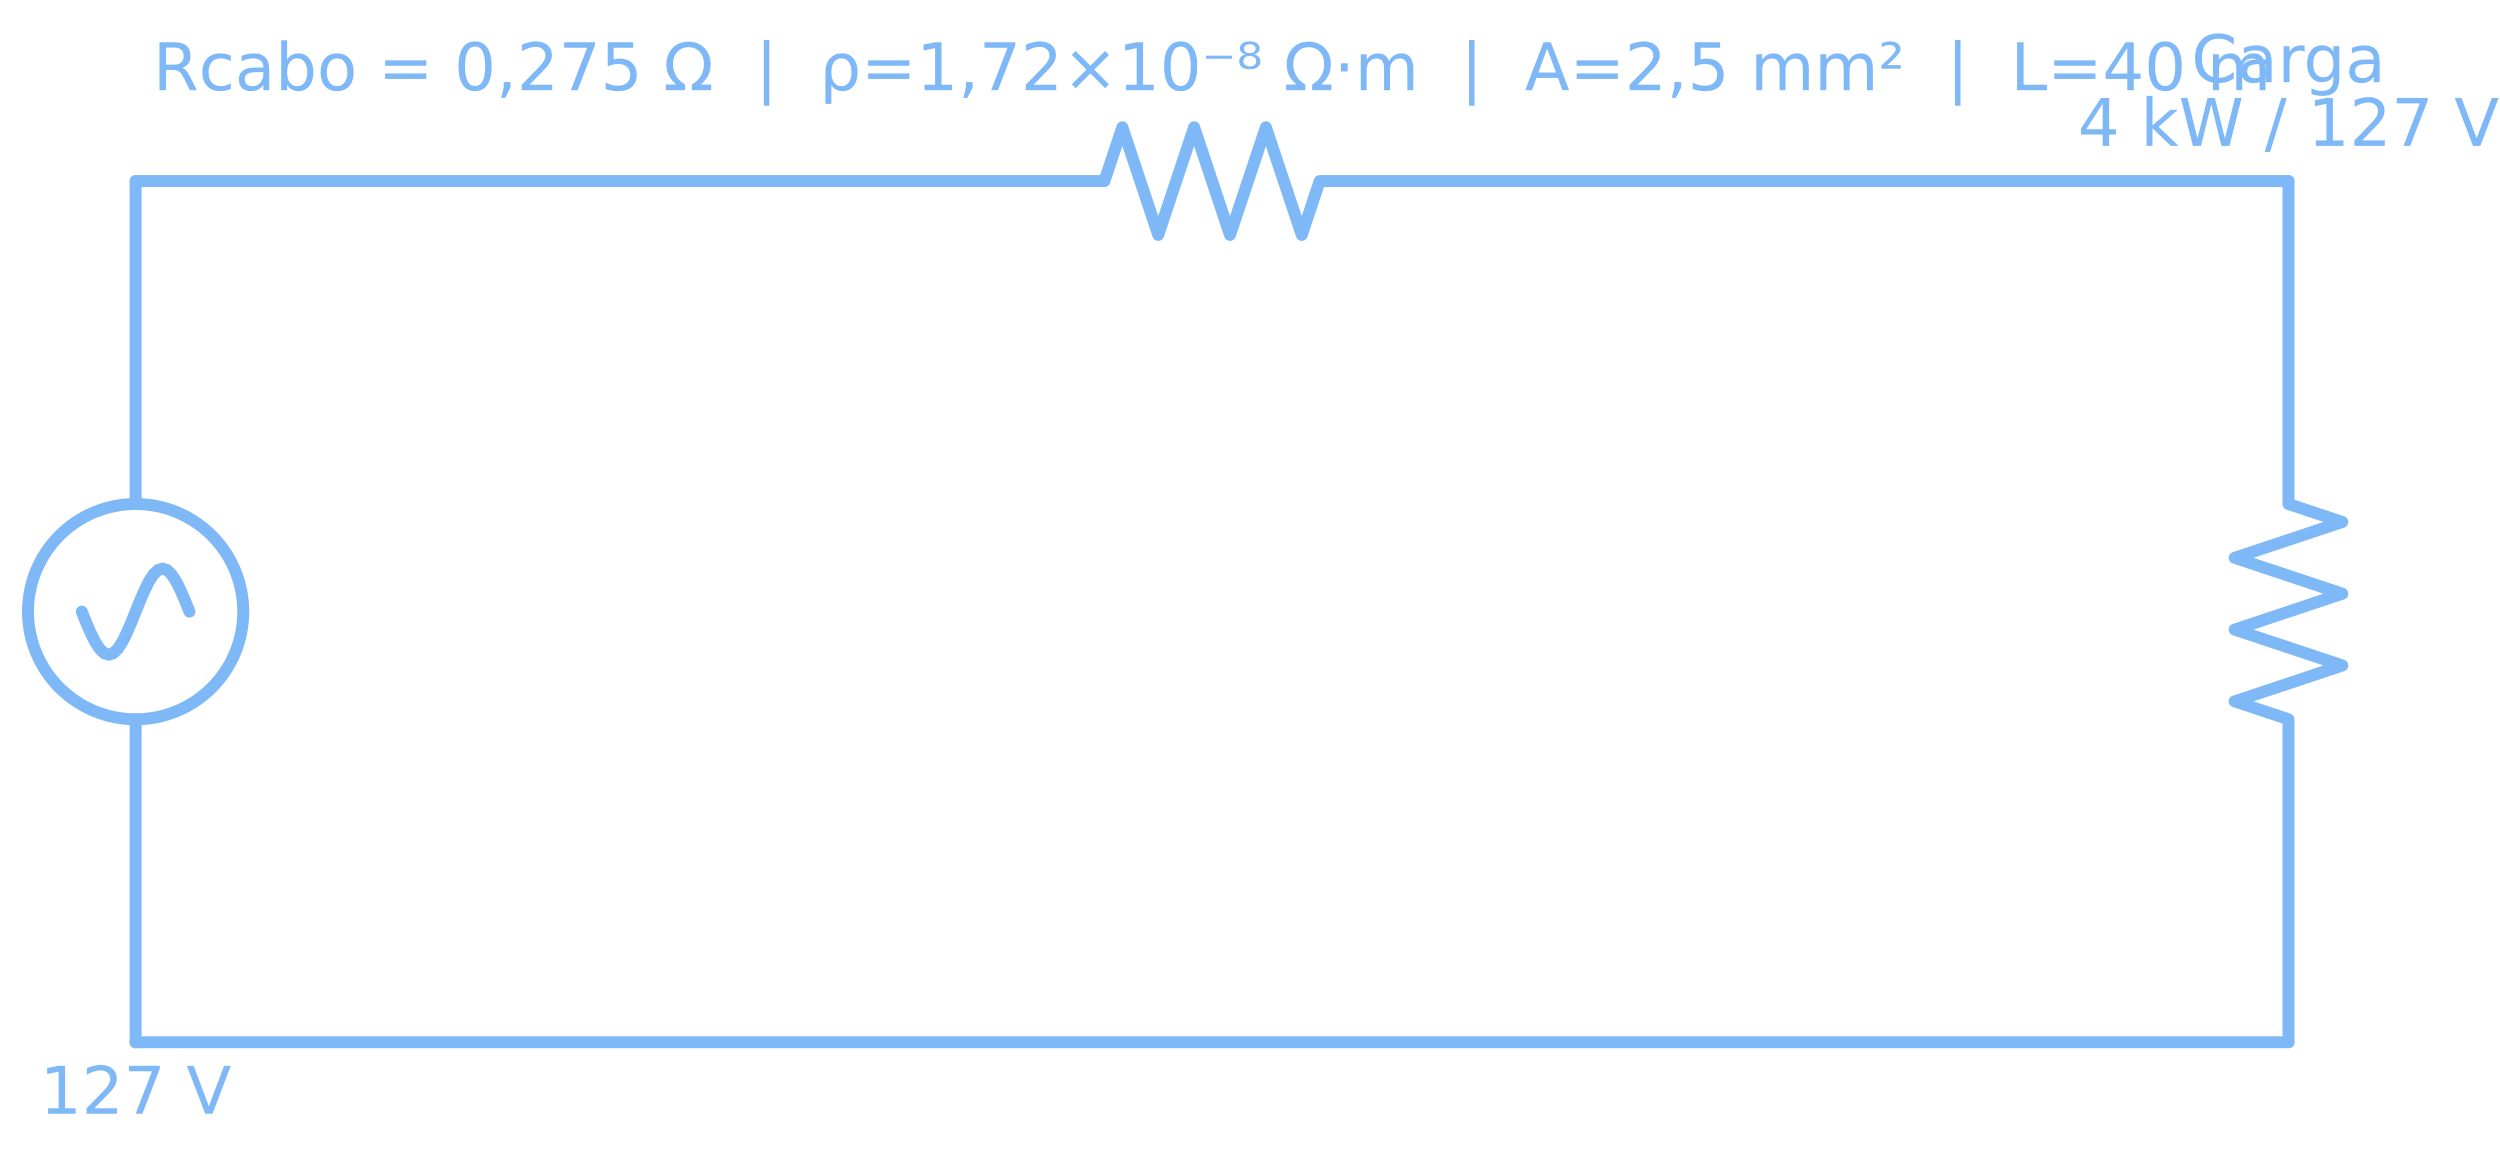
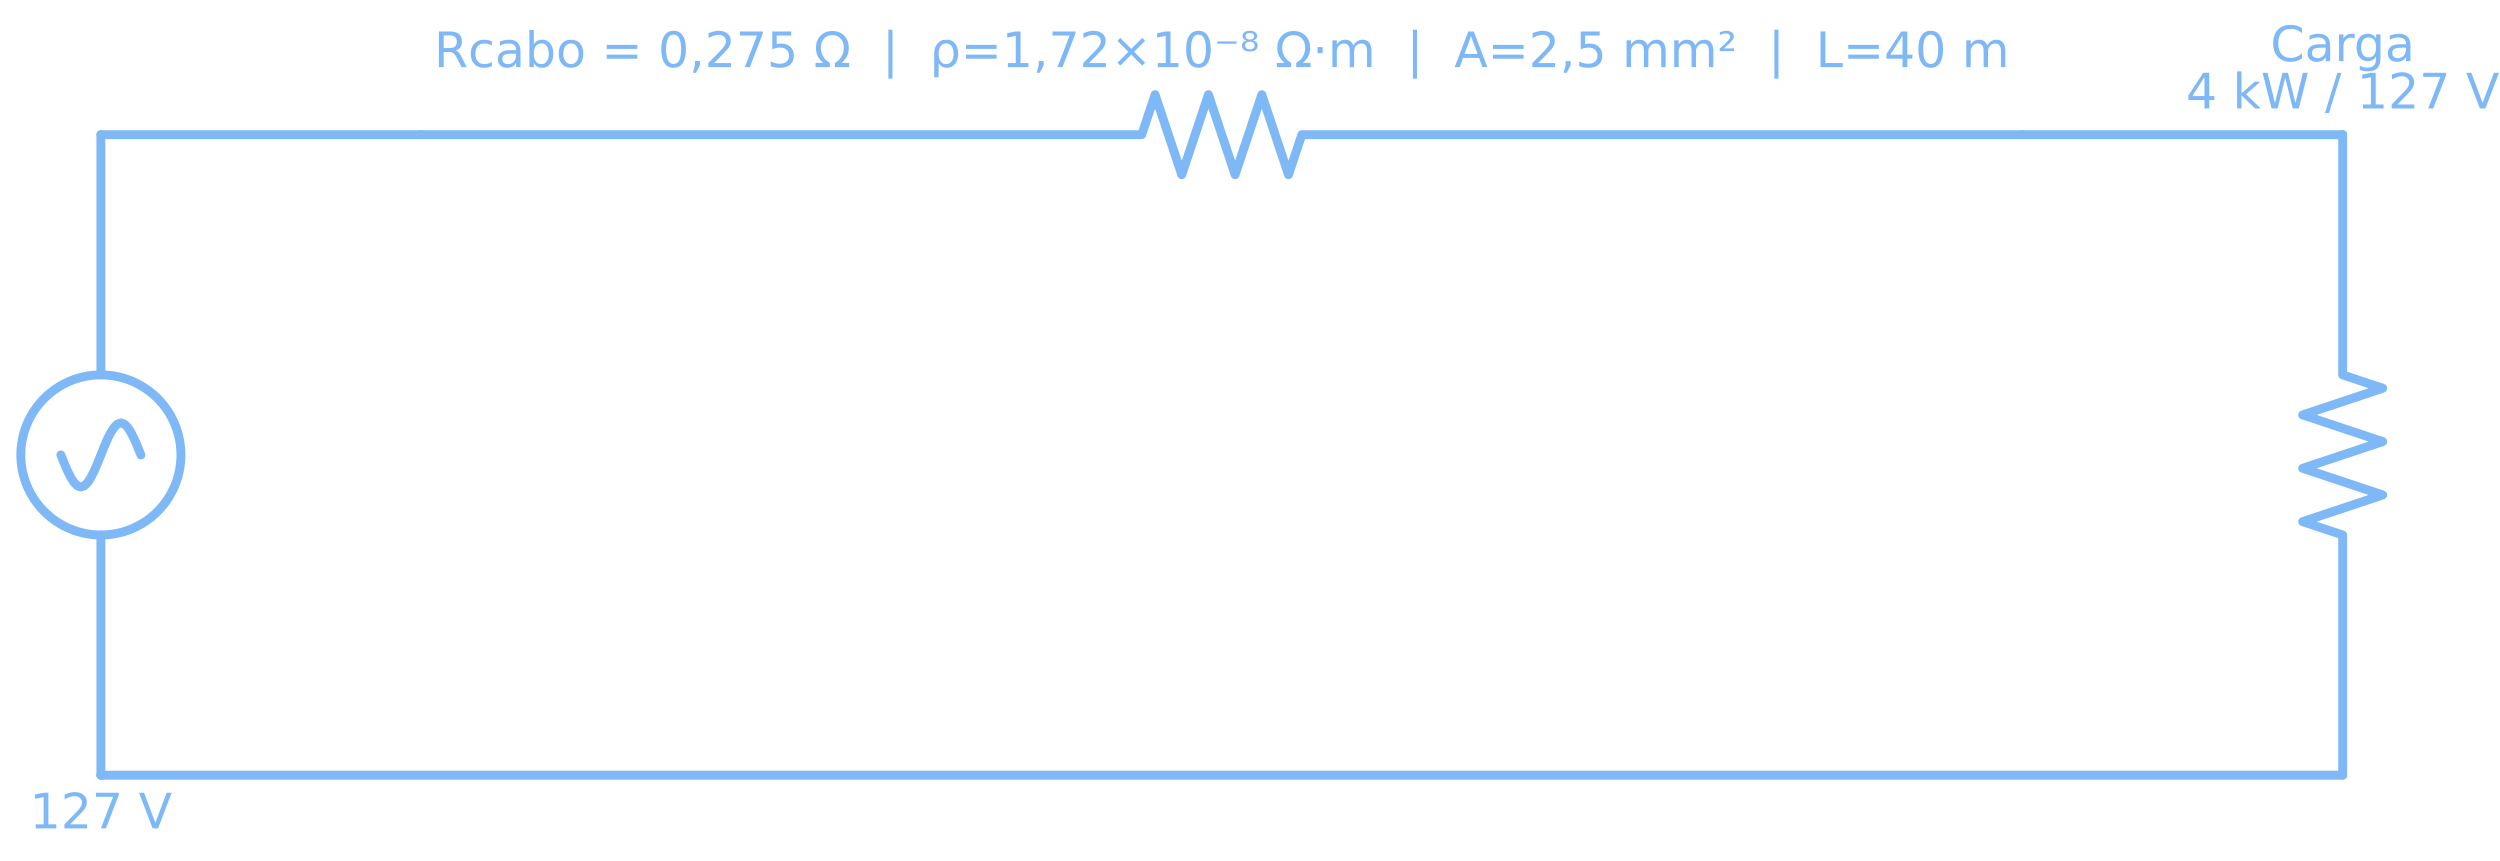
- <svg xmlns="http://www.w3.org/2000/svg" xmlns:xlink="http://www.w3.org/1999/xlink" style="background:#0f1117;" width="100%" height="auto" viewBox="0 0 418.05 193.56" version="1.1">
+ <svg xmlns="http://www.w3.org/2000/svg" xmlns:xlink="http://www.w3.org/1999/xlink" style="background:#0f1117;" width="100%" height="auto" viewBox="0 0 562.05 193.56" version="1.1">
  <defs>
    <style type="text/css">*{stroke-linejoin: round; stroke-linecap: butt}</style>
  </defs>
  <g id="figure_1">
    <g id="axes_1">
      <g id="patch_2">
-         <path d="M 22.68 120.28  C 27.454 120.28 32.032 118.383 35.408 115.008  C 38.783 111.632 40.68 107.054 40.68 102.28  C 40.68 97.506 38.783 92.928 35.408 89.552  C 32.032 86.177 27.454 84.28 22.68 84.28  C 17.906 84.28 13.328 86.177 9.952 89.552  C 6.577 92.928 4.68 97.506 4.68 102.28  C 4.68 107.054 6.577 111.632 9.952 115.008  C 13.328 118.383 17.906 120.28 22.68 120.28  L 22.68 120.28  z " clip-path="url(#pe9687f14a8)" style="fill: none; stroke: #7eb8f7; stroke-width: 2; stroke-linejoin: miter" />
+         <path d="M 22.68 120.28  C 27.454 120.28 32.032 118.383 35.408 115.008  C 38.783 111.632 40.68 107.054 40.68 102.28  C 40.68 97.506 38.783 92.928 35.408 89.552  C 32.032 86.177 27.454 84.28 22.68 84.28  C 17.906 84.28 13.328 86.177 9.952 89.552  C 6.577 92.928 4.68 97.506 4.68 102.28  C 4.68 107.054 6.577 111.632 9.952 115.008  C 13.328 118.383 17.906 120.28 22.68 120.28  L 22.68 120.28  z " clip-path="url(#pb4006f3244)" style="fill: none; stroke: #7eb8f7; stroke-width: 2; stroke-linejoin: miter" />
      </g>
      <g id="line2d_1">
-         <path d="M 22.68 174.28  L 22.68 120.28  L 22.68 120.28  M 22.68 84.28  L 22.68 84.28  L 22.68 30.28  " clip-path="url(#pe9687f14a8)" style="fill: none; stroke: #7eb8f7; stroke-width: 2; stroke-linecap: round" />
+         <path d="M 22.68 174.28  L 22.68 120.28  L 22.68 120.28  M 22.68 84.28  L 22.68 84.28  L 22.68 30.28  " clip-path="url(#pb4006f3244)" style="fill: none; stroke: #7eb8f7; stroke-width: 2; stroke-linecap: round" />
      </g>
      <g id="line2d_2">
-         <path d="M 31.68 102.28  L 30.93 100.417  L 30.18 98.68  L 29.43 97.189  L 28.68 96.045  L 27.93 95.325  L 27.18 95.08  L 26.43 95.325  L 25.68 96.045  L 24.93 97.189  L 24.18 98.68  L 23.43 100.417  L 22.68 102.28  L 21.93 104.143  L 21.18 105.88  L 20.43 107.371  L 19.68 108.515  L 18.93 109.235  L 18.18 109.48  L 17.43 109.235  L 16.68 108.515  L 15.93 107.371  L 15.18 105.88  L 14.43 104.143  L 13.68 102.28  " clip-path="url(#pe9687f14a8)" style="fill: none; stroke: #7eb8f7; stroke-width: 2; stroke-linecap: round" />
+         <path d="M 31.68 102.28  L 30.93 100.417  L 30.18 98.68  L 29.43 97.189  L 28.68 96.045  L 27.93 95.325  L 27.18 95.08  L 26.43 95.325  L 25.68 96.045  L 24.93 97.189  L 24.18 98.68  L 23.43 100.417  L 22.68 102.28  L 21.93 104.143  L 21.18 105.88  L 20.43 107.371  L 19.68 108.515  L 18.93 109.235  L 18.18 109.48  L 17.43 109.235  L 16.68 108.515  L 15.93 107.371  L 15.18 105.88  L 14.43 104.143  L 13.68 102.28  " clip-path="url(#pb4006f3244)" style="fill: none; stroke: #7eb8f7; stroke-width: 2; stroke-linecap: round" />
      </g>
      <g id="line2d_3">
-         <path d="M 22.68 30.28  L 58.68 30.28  L 94.68 30.28  " clip-path="url(#pe9687f14a8)" style="fill: none; stroke: #7eb8f7; stroke-width: 2; stroke-linecap: round" />
+         <path d="M 22.68 30.28  L 58.68 30.28  L 94.68 30.28  " clip-path="url(#pb4006f3244)" style="fill: none; stroke: #7eb8f7; stroke-width: 2; stroke-linecap: round" />
      </g>
      <g id="line2d_4">
-         <path d="M 94.68 30.28  L 184.68 30.28  L 187.68 21.28  L 193.68 39.28  L 199.68 21.28  L 205.68 39.28  L 211.68 21.28  L 217.68 39.28  L 220.68 30.28  L 310.68 30.28  " clip-path="url(#pe9687f14a8)" style="fill: none; stroke: #7eb8f7; stroke-width: 2; stroke-linecap: round" />
+         <path d="M 94.68 30.28  L 256.68 30.28  L 259.68 21.28  L 265.68 39.28  L 271.68 21.28  L 277.68 39.28  L 283.68 21.28  L 289.68 39.28  L 292.68 30.28  L 454.68 30.28  " clip-path="url(#pb4006f3244)" style="fill: none; stroke: #7eb8f7; stroke-width: 2; stroke-linecap: round" />
      </g>
      <g id="line2d_5">
-         <path d="M 310.68 30.28  L 346.68 30.28  L 382.68 30.28  " clip-path="url(#pe9687f14a8)" style="fill: none; stroke: #7eb8f7; stroke-width: 2; stroke-linecap: round" />
+         <path d="M 454.68 30.28  L 490.68 30.28  L 526.68 30.28  " clip-path="url(#pb4006f3244)" style="fill: none; stroke: #7eb8f7; stroke-width: 2; stroke-linecap: round" />
      </g>
      <g id="line2d_6">
-         <path d="M 382.68 30.28  L 382.68 84.28  L 391.68 87.28  L 373.68 93.28  L 391.68 99.28  L 373.68 105.28  L 391.68 111.28  L 373.68 117.28  L 382.68 120.28  L 382.68 174.28  " clip-path="url(#pe9687f14a8)" style="fill: none; stroke: #7eb8f7; stroke-width: 2; stroke-linecap: round" />
+         <path d="M 526.68 30.28  L 526.68 84.28  L 535.68 87.28  L 517.68 93.28  L 535.68 99.28  L 517.68 105.28  L 535.68 111.28  L 517.68 117.28  L 526.68 120.28  L 526.68 174.28  " clip-path="url(#pb4006f3244)" style="fill: none; stroke: #7eb8f7; stroke-width: 2; stroke-linecap: round" />
      </g>
      <g id="line2d_7">
-         <path d="M 382.68 174.28  L 202.68 174.28  L 22.68 174.28  " clip-path="url(#pe9687f14a8)" style="fill: none; stroke: #7eb8f7; stroke-width: 2; stroke-linecap: round" />
+         <path d="M 526.68 174.28  L 274.68 174.28  L 22.68 174.28  " clip-path="url(#pb4006f3244)" style="fill: none; stroke: #7eb8f7; stroke-width: 2; stroke-linecap: round" />
      </g>
      <g id="line2d_8">
-         <path d="M 22.68 174.28  L 22.68 174.28  L 22.68 174.28  " clip-path="url(#pe9687f14a8)" style="fill: none; stroke: #7eb8f7; stroke-width: 2; stroke-linecap: round" />
+         <path d="M 22.68 174.28  L 22.68 174.28  L 22.68 174.28  " clip-path="url(#pb4006f3244)" style="fill: none; stroke: #7eb8f7; stroke-width: 2; stroke-linecap: round" />
      </g>
      <g id="text_1">
        <g style="fill: #7eb8f7" transform="translate(6.671562 186.2383) scale(0.11 -0.11)">
          <defs>
            <path id="DejaVuSans-31" d="M 794 531  L 1825 531  L 1825 4091  L 703 3866  L 703 4441  L 1819 4666  L 2450 4666  L 2450 531  L 3481 531  L 3481 0  L 794 0  L 794 531  z " transform="scale(0.015625)" />
            <path id="DejaVuSans-32" d="M 1228 531  L 3431 531  L 3431 0  L 469 0  L 469 531  Q 828 903 1448 1529  Q 2069 2156 2228 2338  Q 2531 2678 2651 2914  Q 2772 3150 2772 3378  Q 2772 3750 2511 3984  Q 2250 4219 1831 4219  Q 1534 4219 1204 4116  Q 875 4013 500 3803  L 500 4441  Q 881 4594 1212 4672  Q 1544 4750 1819 4750  Q 2544 4750 2975 4387  Q 3406 4025 3406 3419  Q 3406 3131 3298 2873  Q 3191 2616 2906 2266  Q 2828 2175 2409 1742  Q 1991 1309 1228 531  z " transform="scale(0.015625)" />
            <path id="DejaVuSans-37" d="M 525 4666  L 3525 4666  L 3525 4397  L 1831 0  L 1172 0  L 2766 4134  L 525 4134  L 525 4666  z " transform="scale(0.015625)" />
            <path id="DejaVuSans-20" transform="scale(0.015625)" />
            <path id="DejaVuSans-56" d="M 1831 0  L 50 4666  L 709 4666  L 2188 738  L 3669 4666  L 4325 4666  L 2547 0  L 1831 0  z " transform="scale(0.015625)" />
          </defs>
          <use xlink:href="#DejaVuSans-31" />
          <use xlink:href="#DejaVuSans-32" transform="translate(63.62305 0)" />
          <use xlink:href="#DejaVuSans-37" transform="translate(127.2461 0)" />
          <use xlink:href="#DejaVuSans-20" transform="translate(190.8691 0)" />
          <use xlink:href="#DejaVuSans-56" transform="translate(222.6562 0)" />
        </g>
      </g>
      <g id="text_2">
-         <g style="fill: #7eb8f7" transform="translate(25.58945 15.08641) scale(0.11 -0.11)">
+         <g style="fill: #7eb8f7" transform="translate(97.58945 15.08641) scale(0.11 -0.11)">
          <defs>
            <path id="DejaVuSans-52" d="M 2841 2188  Q 3044 2119 3236 1894  Q 3428 1669 3622 1275  L 4263 0  L 3584 0  L 2988 1197  Q 2756 1666 2539 1819  Q 2322 1972 1947 1972  L 1259 1972  L 1259 0  L 628 0  L 628 4666  L 2053 4666  Q 2853 4666 3247 4331  Q 3641 3997 3641 3322  Q 3641 2881 3436 2590  Q 3231 2300 2841 2188  z M 1259 4147  L 1259 2491  L 2053 2491  Q 2509 2491 2742 2702  Q 2975 2913 2975 3322  Q 2975 3731 2742 3939  Q 2509 4147 2053 4147  L 1259 4147  z " transform="scale(0.015625)" />
            <path id="DejaVuSans-63" d="M 3122 3366  L 3122 2828  Q 2878 2963 2633 3030  Q 2388 3097 2138 3097  Q 1578 3097 1268 2742  Q 959 2388 959 1747  Q 959 1106 1268 751  Q 1578 397 2138 397  Q 2388 397 2633 464  Q 2878 531 3122 666  L 3122 134  Q 2881 22 2623 -34  Q 2366 -91 2075 -91  Q 1284 -91 818 406  Q 353 903 353 1747  Q 353 2603 823 3093  Q 1294 3584 2113 3584  Q 2378 3584 2631 3529  Q 2884 3475 3122 3366  z " transform="scale(0.015625)" />
            <path id="DejaVuSans-61" d="M 2194 1759  Q 1497 1759 1228 1600  Q 959 1441 959 1056  Q 959 750 1161 570  Q 1363 391 1709 391  Q 2188 391 2477 730  Q 2766 1069 2766 1631  L 2766 1759  L 2194 1759  z M 3341 1997  L 3341 0  L 2766 0  L 2766 531  Q 2569 213 2275 61  Q 1981 -91 1556 -91  Q 1019 -91 701 211  Q 384 513 384 1019  Q 384 1609 779 1909  Q 1175 2209 1959 2209  L 2766 2209  L 2766 2266  Q 2766 2663 2505 2880  Q 2244 3097 1772 3097  Q 1472 3097 1187 3025  Q 903 2953 641 2809  L 641 3341  Q 956 3463 1253 3523  Q 1550 3584 1831 3584  Q 2591 3584 2966 3190  Q 3341 2797 3341 1997  z " transform="scale(0.015625)" />
            <path id="DejaVuSans-62" d="M 3116 1747  Q 3116 2381 2855 2742  Q 2594 3103 2138 3103  Q 1681 3103 1420 2742  Q 1159 2381 1159 1747  Q 1159 1113 1420 752  Q 1681 391 2138 391  Q 2594 391 2855 752  Q 3116 1113 3116 1747  z M 1159 2969  Q 1341 3281 1617 3432  Q 1894 3584 2278 3584  Q 2916 3584 3314 3078  Q 3713 2572 3713 1747  Q 3713 922 3314 415  Q 2916 -91 2278 -91  Q 1894 -91 1617 61  Q 1341 213 1159 525  L 1159 0  L 581 0  L 581 4863  L 1159 4863  L 1159 2969  z " transform="scale(0.015625)" />
            <path id="DejaVuSans-6f" d="M 1959 3097  Q 1497 3097 1228 2736  Q 959 2375 959 1747  Q 959 1119 1226 758  Q 1494 397 1959 397  Q 2419 397 2687 759  Q 2956 1122 2956 1747  Q 2956 2369 2687 2733  Q 2419 3097 1959 3097  z M 1959 3584  Q 2709 3584 3137 3096  Q 3566 2609 3566 1747  Q 3566 888 3137 398  Q 2709 -91 1959 -91  Q 1206 -91 779 398  Q 353 888 353 1747  Q 353 2609 779 3096  Q 1206 3584 1959 3584  z " transform="scale(0.015625)" />
            <path id="DejaVuSans-3d" d="M 678 2906  L 4684 2906  L 4684 2381  L 678 2381  L 678 2906  z M 678 1631  L 4684 1631  L 4684 1100  L 678 1100  L 678 1631  z " transform="scale(0.015625)" />
            <path id="DejaVuSans-30" d="M 2034 4250  Q 1547 4250 1301 3770  Q 1056 3291 1056 2328  Q 1056 1369 1301 889  Q 1547 409 2034 409  Q 2525 409 2770 889  Q 3016 1369 3016 2328  Q 3016 3291 2770 3770  Q 2525 4250 2034 4250  z M 2034 4750  Q 2819 4750 3233 4129  Q 3647 3509 3647 2328  Q 3647 1150 3233 529  Q 2819 -91 2034 -91  Q 1250 -91 836 529  Q 422 1150 422 2328  Q 422 3509 836 4129  Q 1250 4750 2034 4750  z " transform="scale(0.015625)" />
            <path id="DejaVuSans-2c" d="M 750 794  L 1409 794  L 1409 256  L 897 -744  L 494 -744  L 750 256  L 750 794  z " transform="scale(0.015625)" />
            <path id="DejaVuSans-35" d="M 691 4666  L 3169 4666  L 3169 4134  L 1269 4134  L 1269 2991  Q 1406 3038 1543 3061  Q 1681 3084 1819 3084  Q 2600 3084 3056 2656  Q 3513 2228 3513 1497  Q 3513 744 3044 326  Q 2575 -91 1722 -91  Q 1428 -91 1123 -41  Q 819 9 494 109  L 494 744  Q 775 591 1075 516  Q 1375 441 1709 441  Q 2250 441 2565 725  Q 2881 1009 2881 1497  Q 2881 1984 2565 2268  Q 2250 2553 1709 2553  Q 1456 2553 1204 2497  Q 953 2441 691 2322  L 691 4666  z " transform="scale(0.015625)" />
            <path id="DejaVuSans-3a9" d="M 4647 556  L 4647 0  L 2772 0  L 2772 556  Q 3325 859 3634 1378  Q 3944 1897 3944 2528  Q 3944 3278 3531 3731  Q 3119 4184 2444 4184  Q 1769 4184 1355 3729  Q 941 3275 941 2528  Q 941 1897 1250 1378  Q 1563 859 2119 556  L 2119 0  L 244 0  L 244 556  L 1241 556  Q 747 991 519 1456  Q 294 1922 294 2497  Q 294 3491 894 4106  Q 1491 4722 2444 4722  Q 3391 4722 3994 4106  Q 4594 3494 4594 2528  Q 4594 1922 4372 1459  Q 4150 997 3647 556  L 4647 556  z " transform="scale(0.015625)" />
            <path id="DejaVuSans-7c" d="M 1344 4891  L 1344 -1509  L 813 -1509  L 813 4891  L 1344 4891  z " transform="scale(0.015625)" />
            <path id="DejaVuSans-3c1" d="M 863 2875  Q 1053 3194 1525 3475  Q 1709 3584 2278 3584  Q 2916 3584 3314 3078  Q 3713 2572 3713 1747  Q 3713 922 3314 415  Q 2916 -91 2278 -91  Q 1894 -91 1617 61  Q 1341 213 1159 525  L 1159 -1331  L 581 -1331  L 581 1716  Q 581 2438 863 2875  z M 3116 1747  Q 3116 2381 2855 2742  Q 2594 3103 2138 3103  Q 1681 3103 1420 2742  Q 1159 2381 1159 1747  Q 1159 1113 1420 752  Q 1681 391 2138 391  Q 2594 391 2855 752  Q 3116 1113 3116 1747  z " transform="scale(0.015625)" />
            <path id="DejaVuSans-d7" d="M 4488 3438  L 3059 2003  L 4488 575  L 4116 197  L 2681 1631  L 1247 197  L 878 575  L 2303 2003  L 878 3438  L 1247 3816  L 2681 2381  L 4116 3816  L 4488 3438  z " transform="scale(0.015625)" />
            <path id="DejaVuSans-207b" d="M 428 3359  L 2950 3359  L 2950 3063  L 428 3063  L 428 3359  z " transform="scale(0.015625)" />
            <path id="DejaVuSans-2078" d="M 1766 3194  Q 1600 3331 1309 3331  Q 1019 3331 853 3194  Q 688 3059 688 2825  Q 688 2588 853 2453  Q 1019 2319 1309 2319  Q 1597 2319 1766 2456  Q 1931 2591 1931 2825  Q 1931 3059 1766 3194  z M 903 3484  Q 641 3541 497 3694  Q 350 3850 350 4075  Q 350 4388 606 4569  Q 863 4750 1309 4750  Q 1756 4750 2013 4569  Q 2266 4388 2266 4075  Q 2266 3844 2122 3694  Q 1975 3541 1716 3484  Q 1997 3428 2172 3247  Q 2338 3075 2338 2825  Q 2338 2447 2072 2244  Q 1803 2041 1309 2041  Q 813 2041 547 2244  Q 278 2447 278 2825  Q 278 3069 444 3247  Q 613 3422 903 3484  z M 753 4041  Q 753 3844 900 3725  Q 1044 3609 1309 3609  Q 1563 3609 1716 3725  Q 1866 3838 1866 4041  Q 1866 4238 1716 4356  Q 1569 4472 1309 4472  Q 1050 4472 900 4356  Q 753 4244 753 4041  z " transform="scale(0.015625)" />
            <path id="DejaVuSans-b7" d="M 684 2619  L 1344 2619  L 1344 1825  L 684 1825  L 684 2619  z " transform="scale(0.015625)" />
            <path id="DejaVuSans-6d" d="M 3328 2828  Q 3544 3216 3844 3400  Q 4144 3584 4550 3584  Q 5097 3584 5394 3201  Q 5691 2819 5691 2113  L 5691 0  L 5113 0  L 5113 2094  Q 5113 2597 4934 2840  Q 4756 3084 4391 3084  Q 3944 3084 3684 2787  Q 3425 2491 3425 1978  L 3425 0  L 2847 0  L 2847 2094  Q 2847 2600 2669 2842  Q 2491 3084 2119 3084  Q 1678 3084 1418 2786  Q 1159 2488 1159 1978  L 1159 0  L 581 0  L 581 3500  L 1159 3500  L 1159 2956  Q 1356 3278 1631 3431  Q 1906 3584 2284 3584  Q 2666 3584 2933 3390  Q 3200 3197 3328 2828  z " transform="scale(0.015625)" />
            <path id="DejaVuSans-41" d="M 2188 4044  L 1331 1722  L 3047 1722  L 2188 4044  z M 1831 4666  L 2547 4666  L 4325 0  L 3669 0  L 3244 1197  L 1141 1197  L 716 0  L 50 0  L 1831 4666  z " transform="scale(0.015625)" />
            <path id="DejaVuSans-b2" d="M 838 2444  L 2163 2444  L 2163 2088  L 294 2088  L 294 2431  Q 400 2528 597 2703  Q 1672 3656 1672 3950  Q 1672 4156 1509 4282  Q 1347 4409 1081 4409  Q 919 4409 728 4354  Q 538 4300 313 4191  L 313 4575  Q 553 4663 761 4706  Q 969 4750 1147 4750  Q 1600 4750 1872 4544  Q 2144 4338 2144 4000  Q 2144 3566 1109 2678  Q 934 2528 838 2444  z " transform="scale(0.015625)" />
            <path id="DejaVuSans-4c" d="M 628 4666  L 1259 4666  L 1259 531  L 3531 531  L 3531 0  L 628 0  L 628 4666  z " transform="scale(0.015625)" />
            <path id="DejaVuSans-34" d="M 2419 4116  L 825 1625  L 2419 1625  L 2419 4116  z M 2253 4666  L 3047 4666  L 3047 1625  L 3713 1625  L 3713 1100  L 3047 1100  L 3047 0  L 2419 0  L 2419 1100  L 313 1100  L 313 1709  L 2253 4666  z " transform="scale(0.015625)" />
          </defs>
          <use xlink:href="#DejaVuSans-52" />
          <use xlink:href="#DejaVuSans-63" transform="translate(69.48242 0)" />
          <use xlink:href="#DejaVuSans-61" transform="translate(124.4629 0)" />
          <use xlink:href="#DejaVuSans-62" transform="translate(185.7422 0)" />
          <use xlink:href="#DejaVuSans-6f" transform="translate(249.2188 0)" />
          <use xlink:href="#DejaVuSans-20" transform="translate(310.4004 0)" />
          <use xlink:href="#DejaVuSans-3d" transform="translate(342.1875 0)" />
          <use xlink:href="#DejaVuSans-20" transform="translate(425.9766 0)" />
          <use xlink:href="#DejaVuSans-30" transform="translate(457.7637 0)" />
          <use xlink:href="#DejaVuSans-2c" transform="translate(521.3867 0)" />
          <use xlink:href="#DejaVuSans-32" transform="translate(553.1738 0)" />
          <use xlink:href="#DejaVuSans-37" transform="translate(616.7969 0)" />
          <use xlink:href="#DejaVuSans-35" transform="translate(680.4199 0)" />
          <use xlink:href="#DejaVuSans-20" transform="translate(744.043 0)" />
          <use xlink:href="#DejaVuSans-3a9" transform="translate(775.8301 0)" />
          <use xlink:href="#DejaVuSans-20" transform="translate(852.2461 0)" />
          <use xlink:href="#DejaVuSans-20" transform="translate(884.0332 0)" />
          <use xlink:href="#DejaVuSans-7c" transform="translate(915.8203 0)" />
          <use xlink:href="#DejaVuSans-20" transform="translate(949.5117 0)" />
          <use xlink:href="#DejaVuSans-20" transform="translate(981.2988 0)" />
          <use xlink:href="#DejaVuSans-3c1" transform="translate(1013.086 0)" />
          <use xlink:href="#DejaVuSans-3d" transform="translate(1076.562 0)" />
          <use xlink:href="#DejaVuSans-31" transform="translate(1160.352 0)" />
          <use xlink:href="#DejaVuSans-2c" transform="translate(1223.975 0)" />
          <use xlink:href="#DejaVuSans-37" transform="translate(1255.762 0)" />
          <use xlink:href="#DejaVuSans-32" transform="translate(1319.385 0)" />
          <use xlink:href="#DejaVuSans-d7" transform="translate(1383.008 0)" />
          <use xlink:href="#DejaVuSans-31" transform="translate(1466.797 0)" />
          <use xlink:href="#DejaVuSans-30" transform="translate(1530.42 0)" />
          <use xlink:href="#DejaVuSans-207b" transform="translate(1594.043 0)" />
          <use xlink:href="#DejaVuSans-2078" transform="translate(1646.826 0)" />
          <use xlink:href="#DejaVuSans-20" transform="translate(1686.914 0)" />
          <use xlink:href="#DejaVuSans-3a9" transform="translate(1718.701 0)" />
          <use xlink:href="#DejaVuSans-b7" transform="translate(1795.117 0)" />
          <use xlink:href="#DejaVuSans-6d" transform="translate(1826.904 0)" />
          <use xlink:href="#DejaVuSans-20" transform="translate(1924.316 0)" />
          <use xlink:href="#DejaVuSans-20" transform="translate(1956.104 0)" />
          <use xlink:href="#DejaVuSans-7c" transform="translate(1987.891 0)" />
          <use xlink:href="#DejaVuSans-20" transform="translate(2021.582 0)" />
          <use xlink:href="#DejaVuSans-20" transform="translate(2053.369 0)" />
          <use xlink:href="#DejaVuSans-41" transform="translate(2085.156 0)" />
          <use xlink:href="#DejaVuSans-3d" transform="translate(2153.564 0)" />
          <use xlink:href="#DejaVuSans-32" transform="translate(2237.354 0)" />
          <use xlink:href="#DejaVuSans-2c" transform="translate(2300.977 0)" />
          <use xlink:href="#DejaVuSans-35" transform="translate(2332.764 0)" />
          <use xlink:href="#DejaVuSans-20" transform="translate(2396.387 0)" />
          <use xlink:href="#DejaVuSans-6d" transform="translate(2428.174 0)" />
          <use xlink:href="#DejaVuSans-6d" transform="translate(2525.586 0)" />
          <use xlink:href="#DejaVuSans-b2" transform="translate(2622.998 0)" />
          <use xlink:href="#DejaVuSans-20" transform="translate(2663.086 0)" />
          <use xlink:href="#DejaVuSans-20" transform="translate(2694.873 0)" />
          <use xlink:href="#DejaVuSans-7c" transform="translate(2726.66 0)" />
          <use xlink:href="#DejaVuSans-20" transform="translate(2760.352 0)" />
          <use xlink:href="#DejaVuSans-20" transform="translate(2792.139 0)" />
          <use xlink:href="#DejaVuSans-4c" transform="translate(2823.926 0)" />
          <use xlink:href="#DejaVuSans-3d" transform="translate(2879.639 0)" />
          <use xlink:href="#DejaVuSans-34" transform="translate(2963.428 0)" />
          <use xlink:href="#DejaVuSans-30" transform="translate(3027.051 0)" />
          <use xlink:href="#DejaVuSans-20" transform="translate(3090.674 0)" />
          <use xlink:href="#DejaVuSans-6d" transform="translate(3122.461 0)" />
        </g>
      </g>
      <g id="text_3">
-         <g style="fill: #7eb8f7" transform="translate(366.4421 13.74641) scale(0.11 -0.11)">
+         <g style="fill: #7eb8f7" transform="translate(510.4421 13.74641) scale(0.11 -0.11)">
          <defs>
            <path id="DejaVuSans-43" d="M 4122 4306  L 4122 3641  Q 3803 3938 3442 4084  Q 3081 4231 2675 4231  Q 1875 4231 1450 3742  Q 1025 3253 1025 2328  Q 1025 1406 1450 917  Q 1875 428 2675 428  Q 3081 428 3442 575  Q 3803 722 4122 1019  L 4122 359  Q 3791 134 3420 21  Q 3050 -91 2638 -91  Q 1578 -91 968 557  Q 359 1206 359 2328  Q 359 3453 968 4101  Q 1578 4750 2638 4750  Q 3056 4750 3426 4639  Q 3797 4528 4122 4306  z " transform="scale(0.015625)" />
            <path id="DejaVuSans-72" d="M 2631 2963  Q 2534 3019 2420 3045  Q 2306 3072 2169 3072  Q 1681 3072 1420 2755  Q 1159 2438 1159 1844  L 1159 0  L 581 0  L 581 3500  L 1159 3500  L 1159 2956  Q 1341 3275 1631 3429  Q 1922 3584 2338 3584  Q 2397 3584 2469 3576  Q 2541 3569 2628 3553  L 2631 2963  z " transform="scale(0.015625)" />
            <path id="DejaVuSans-67" d="M 2906 1791  Q 2906 2416 2648 2759  Q 2391 3103 1925 3103  Q 1463 3103 1205 2759  Q 947 2416 947 1791  Q 947 1169 1205 825  Q 1463 481 1925 481  Q 2391 481 2648 825  Q 2906 1169 2906 1791  z M 3481 434  Q 3481 -459 3084 -895  Q 2688 -1331 1869 -1331  Q 1566 -1331 1297 -1286  Q 1028 -1241 775 -1147  L 775 -588  Q 1028 -725 1275 -790  Q 1522 -856 1778 -856  Q 2344 -856 2625 -561  Q 2906 -266 2906 331  L 2906 616  Q 2728 306 2450 153  Q 2172 0 1784 0  Q 1141 0 747 490  Q 353 981 353 1791  Q 353 2603 747 3093  Q 1141 3584 1784 3584  Q 2172 3584 2450 3431  Q 2728 3278 2906 2969  L 2906 3500  L 3481 3500  L 3481 434  z " transform="scale(0.015625)" />
          </defs>
          <use xlink:href="#DejaVuSans-43" />
          <use xlink:href="#DejaVuSans-61" transform="translate(69.82422 0)" />
          <use xlink:href="#DejaVuSans-72" transform="translate(131.1035 0)" />
          <use xlink:href="#DejaVuSans-67" transform="translate(170.4668 0)" />
          <use xlink:href="#DejaVuSans-61" transform="translate(233.9434 0)" />
        </g>
-         <g style="fill: #7eb8f7" transform="translate(347.4525 24.39234) scale(0.11 -0.11)">
+         <g style="fill: #7eb8f7" transform="translate(491.4525 24.39234) scale(0.11 -0.11)">
          <defs>
            <path id="DejaVuSans-6b" d="M 581 4863  L 1159 4863  L 1159 1991  L 2875 3500  L 3609 3500  L 1753 1863  L 3688 0  L 2938 0  L 1159 1709  L 1159 0  L 581 0  L 581 4863  z " transform="scale(0.015625)" />
            <path id="DejaVuSans-57" d="M 213 4666  L 850 4666  L 1831 722  L 2809 4666  L 3519 4666  L 4500 722  L 5478 4666  L 6119 4666  L 4947 0  L 4153 0  L 3169 4050  L 2175 0  L 1381 0  L 213 4666  z " transform="scale(0.015625)" />
            <path id="DejaVuSans-2f" d="M 1625 4666  L 2156 4666  L 531 -594  L 0 -594  L 1625 4666  z " transform="scale(0.015625)" />
          </defs>
          <use xlink:href="#DejaVuSans-34" />
          <use xlink:href="#DejaVuSans-20" transform="translate(63.62305 0)" />
          <use xlink:href="#DejaVuSans-6b" transform="translate(95.41016 0)" />
          <use xlink:href="#DejaVuSans-57" transform="translate(153.3203 0)" />
          <use xlink:href="#DejaVuSans-20" transform="translate(252.1973 0)" />
          <use xlink:href="#DejaVuSans-2f" transform="translate(283.9844 0)" />
          <use xlink:href="#DejaVuSans-20" transform="translate(317.6758 0)" />
          <use xlink:href="#DejaVuSans-31" transform="translate(349.4629 0)" />
          <use xlink:href="#DejaVuSans-32" transform="translate(413.0859 0)" />
          <use xlink:href="#DejaVuSans-37" transform="translate(476.709 0)" />
          <use xlink:href="#DejaVuSans-20" transform="translate(540.332 0)" />
          <use xlink:href="#DejaVuSans-56" transform="translate(572.1191 0)" />
        </g>
      </g>
    </g>
  </g>
  <defs>
-     <clipPath id="pe9687f14a8">
+     <clipPath id="pb4006f3244">
      <rect x="0" y="0" width="100%" height="193.56" />
    </clipPath>
  </defs>
</svg>
